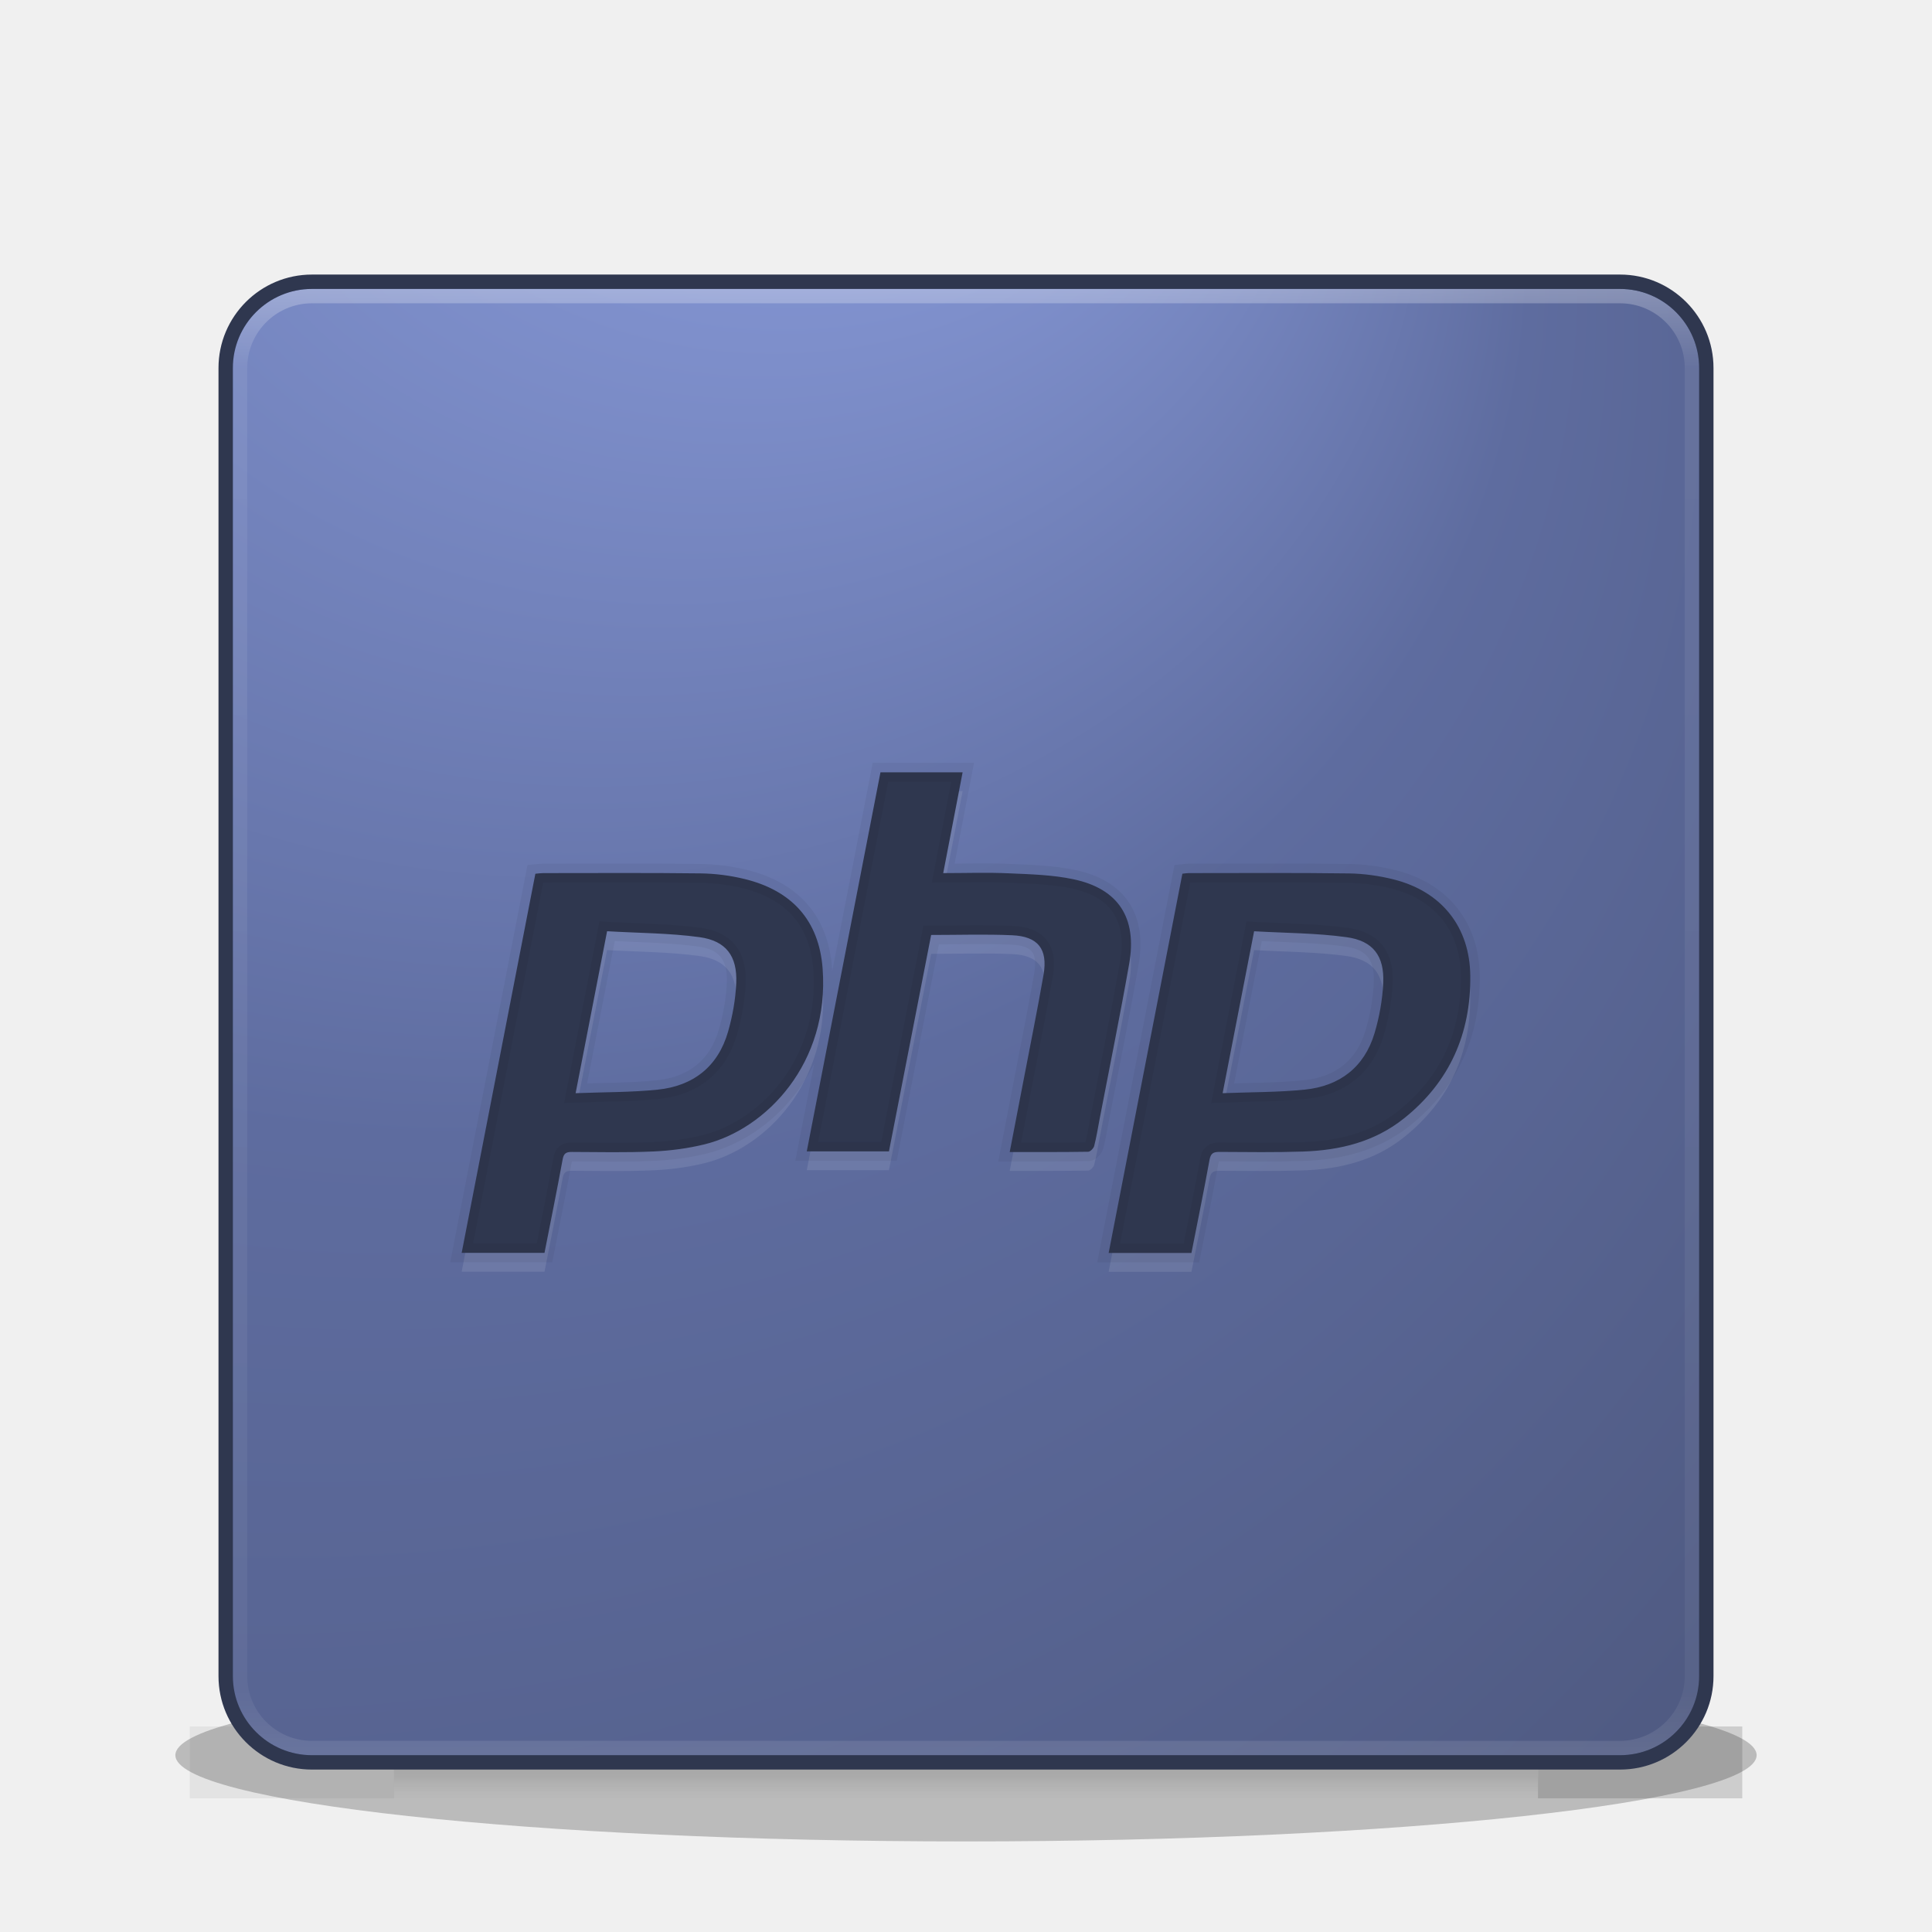
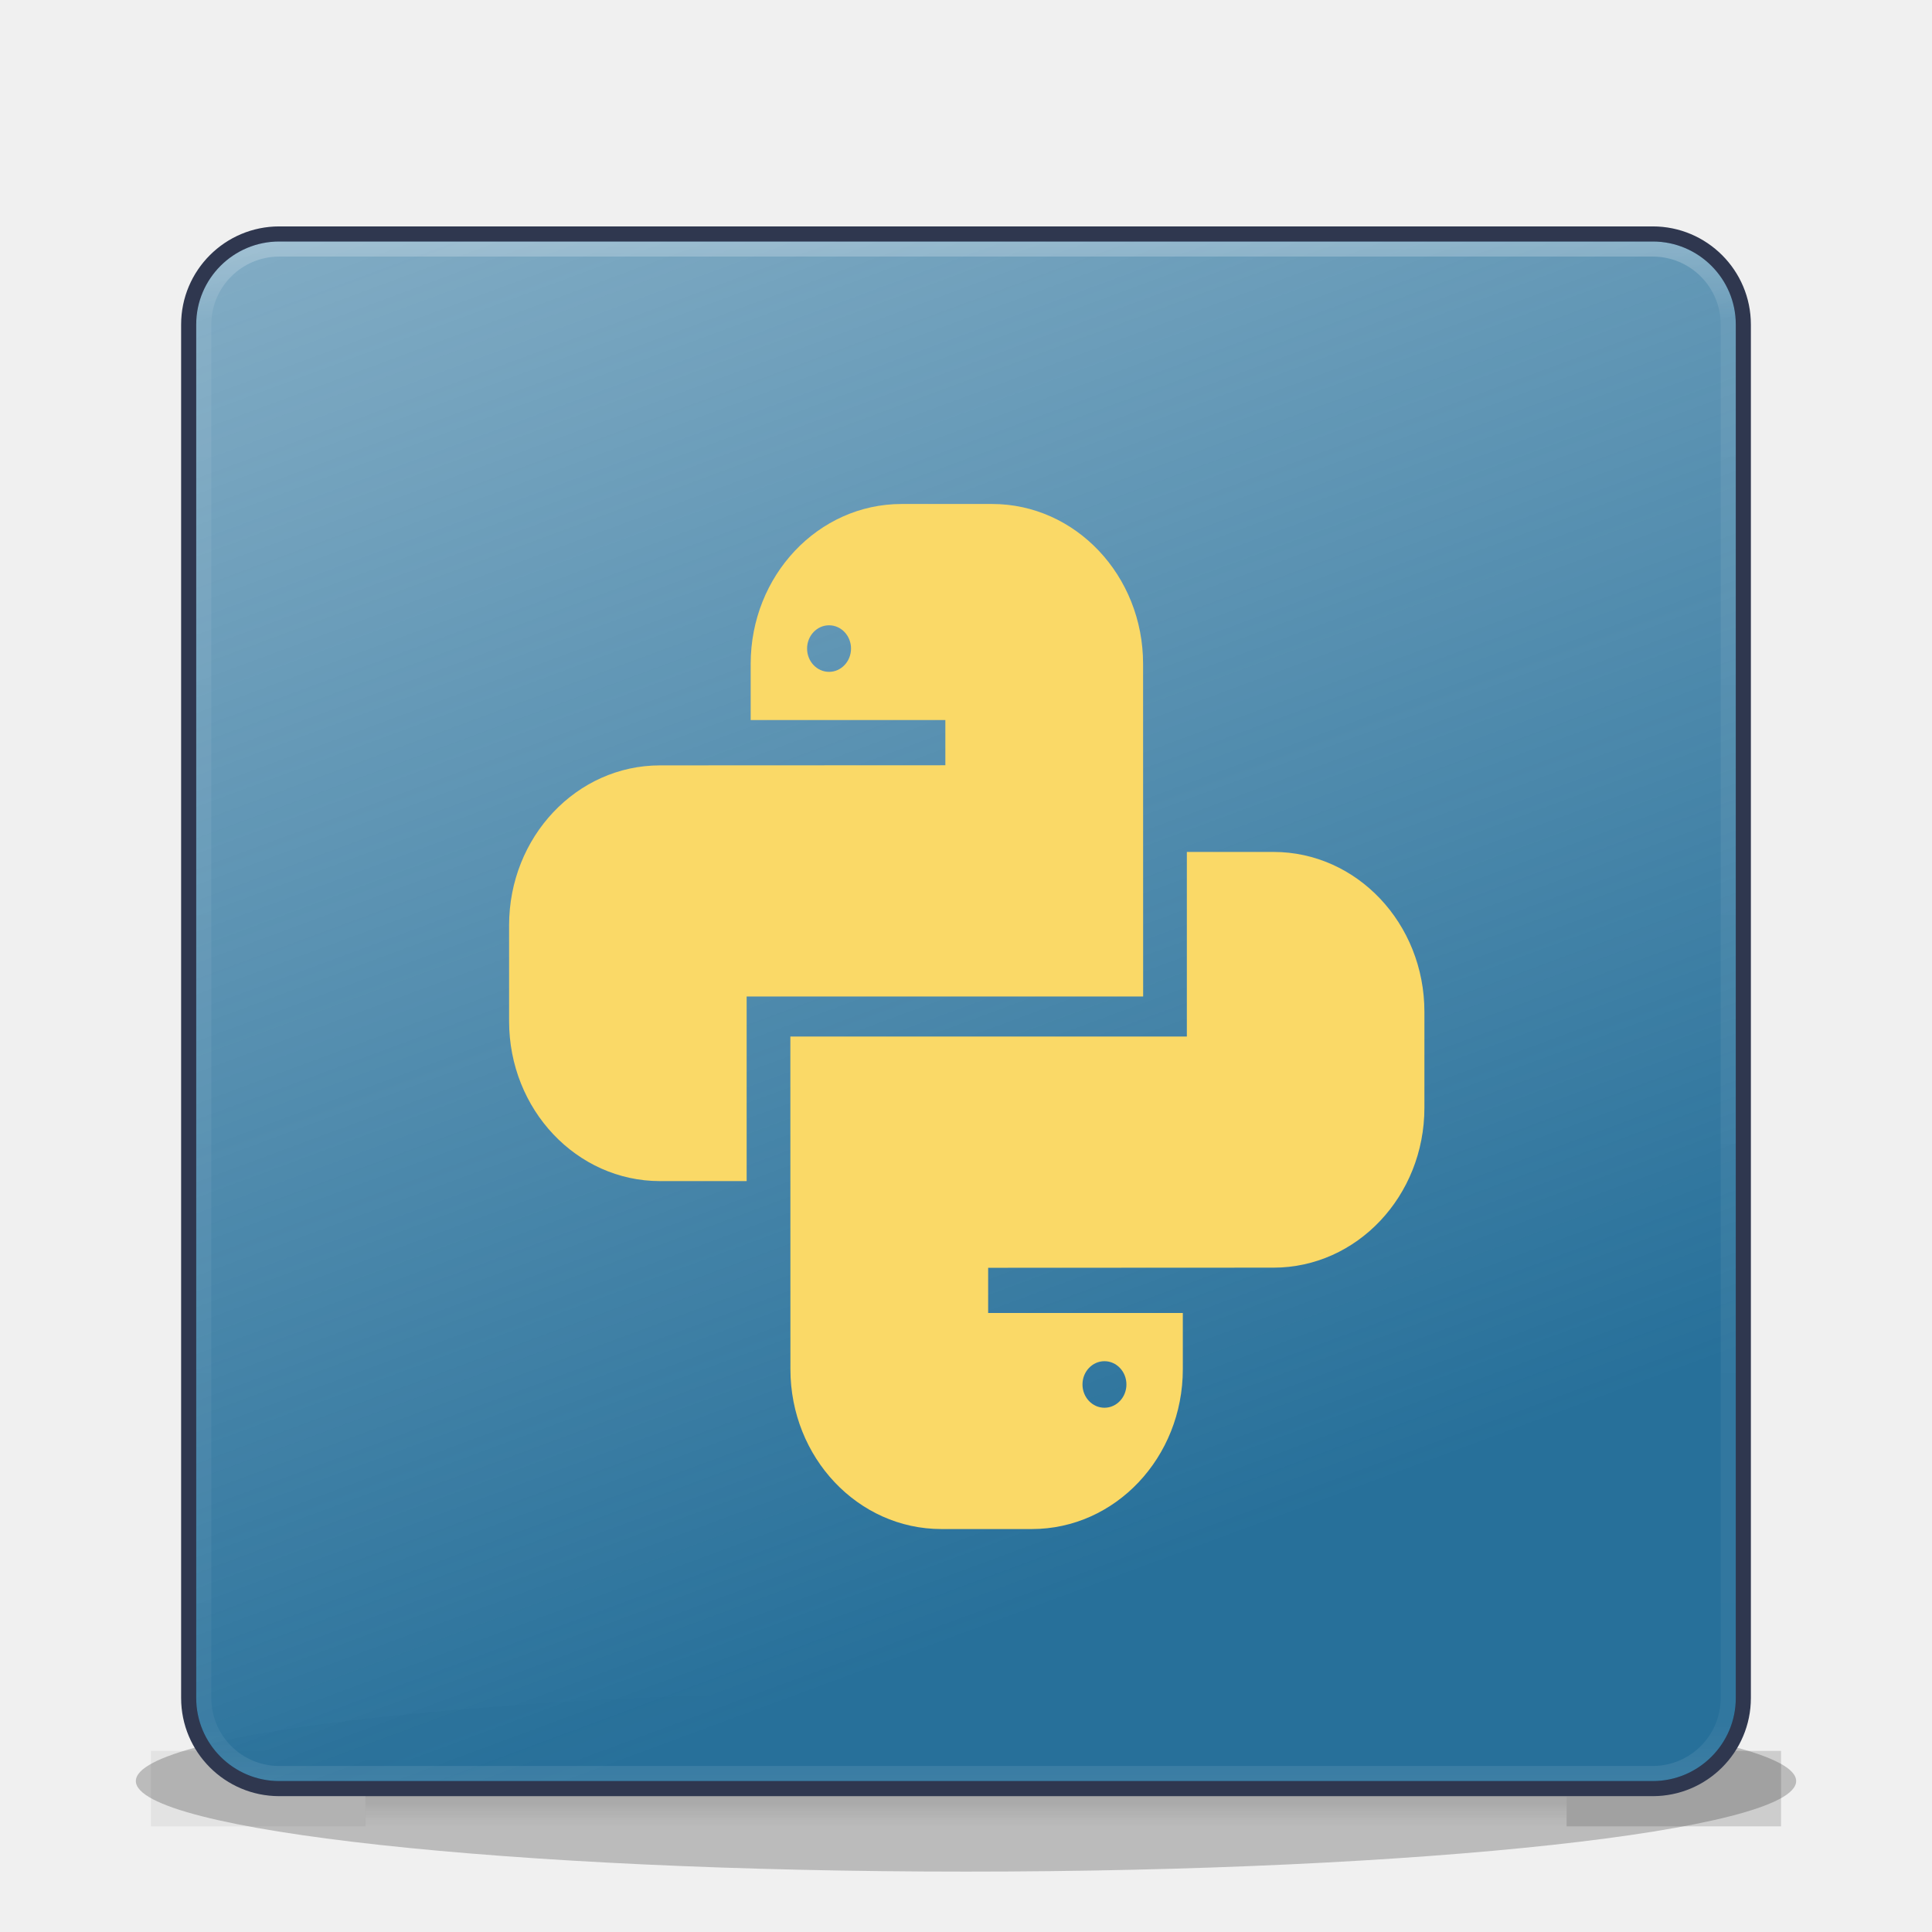
- <svg xmlns="http://www.w3.org/2000/svg" style="isolation:isolate" viewBox="0 0 48 48" width="48" height="48">
-   <g opacity="0.22">
-     <radialGradient id="_rgradient_28" fx="50%" fy="50%" cx="50%" cy="50%" r="50%">
-       <stop offset="0%" style="stop-color:rgb(0,0,0)" />
-       <stop offset="100%" style="stop-color:rgb(0,0,0)" />
+ <svg xmlns="http://www.w3.org/2000/svg" xmlns:xlink="http://www.w3.org/1999/xlink" style="isolation:isolate" viewBox="0 0 128 128" width="128" height="128" version="1.1" id="svg3901">
+   <defs id="defs3905">
+     <linearGradient id="linearGradient5192">
+       <stop style="stop-color:#27709a;stop-opacity:1;" offset="0" id="stop5188" />
+       <stop style="stop-color:#27709a;stop-opacity:0;" offset="1" id="stop5190" />
+     </linearGradient>
+     <linearGradient xlink:href="#linearGradient5192" id="linearGradient5194" x1="64.068" y1="108.592" x2="-22.016" y2="-123.619" gradientUnits="userSpaceOnUse" />
+   </defs>
+   <path d="m 115.5,21.555 c 0,-3.342 -2.713,-6.055 -6.055,-6.055 h -90.89 c -3.342,0 -6.055,2.713 -6.055,6.055 v 90.89 c 0,3.342 2.713,6.055 6.055,6.055 h 90.89 c 3.342,0 6.055,-2.713 6.055,-6.055 z" id="path3880-5" style="isolation:isolate;fill:#ffffff;fill-opacity:1;fill-rule:evenodd" />
+   <g opacity="0.22" id="g3837">
+     <radialGradient id="_rgradient_8" fx="50%" fy="50%" cx="50%" cy="50%" r="50%">
+       <stop offset="0%" style="stop-color:rgb(0,0,0)" id="stop3830" />
+       <stop offset="100%" style="stop-color:rgb(0,0,0)" id="stop3832" />
    </radialGradient>
-     <path d=" M 43.643 43.607 C 43.641 44.783 34.775 45.75 24 45.75 C 13.225 45.75 4.359 44.783 4.357 43.607 C 4.357 43.607 4.357 43.607 4.357 43.607 C 4.357 42.431 13.224 41.464 24 41.464 C 34.776 41.464 43.643 42.431 43.643 43.607 C 43.643 43.607 43.643 43.607 43.643 43.607 Z " fill="url(#_rgradient_28)" />
+     <path d=" M 119 118 C 118.995 121.291 94.169 123.999 64 123.999 C 33.831 123.999 9.005 121.291 9 118 C 9 118 9 117.999 9 117.999 C 9 114.707 33.828 111.999 64 111.999 C 94.172 111.999 119 114.707 119 117.999 C 119 117.999 119 118 119 118 Z " fill="url(#_rgradient_8)" id="path3835" />
  </g>
  <g id="g3712">
    <g id="null" style="opacity:0.4;">
-       <g opacity="0.4">
-         <radialGradient id="_rgradient_29" fx="0%" fy="0%" cx="50%" cy="50%" r="100%" gradientTransform="matrix(1.001892 0 0 0.5 0.2968203 0.3398438)">
-           <stop offset="0%" style="stop-color:rgb(24,24,24)" />
-           <stop offset="100%" style="stop-color:rgb(24,24,24)" />
+       <g opacity="0.4" id="g3846">
+         <radialGradient id="_rgradient_9" fx="0%" fy="0%" cx="50%" cy="50%" r="100%" gradientTransform="matrix(1.001892 0 0 0.5 0.2968203 0.3398438)">
+           <stop offset="0%" style="stop-color:rgb(24,24,24)" id="stop3839" />
+           <stop offset="100%" style="stop-color:rgb(24,24,24)" id="stop3841" />
        </radialGradient>
-         <rect x="38.211" y="42.893" width="5.075" height="1.786" transform="matrix(1,0,0,1,0,0)" fill="url(#_rgradient_29)" />
+         <rect x="103.79" y="116" width="14.211" height="5" transform="matrix(1,0,0,1,0,0)" fill="url(#_rgradient_9)" id="rect3844" />
      </g>
      <g id="rect3696" style="opacity:0.4;">
-         <g opacity="0.4">
-           <radialGradient id="_rgradient_30" fx="0%" fy="0%" cx="50%" cy="50%" r="100%" gradientTransform="matrix(1.001892 0 0 0.5 -0.07817969 -0.3398438)">
-             <stop offset="0%" style="stop-color:rgb(24,24,24)" />
-             <stop offset="100%" style="stop-color:rgb(24,24,24)" />
+         <g opacity="0.4" id="g3855">
+           <radialGradient id="_rgradient_10" fx="0%" fy="0%" cx="50%" cy="50%" r="100%" gradientTransform="matrix(1.001892 0 0 0.5 -0.07817969 -0.3398438)">
+             <stop offset="0%" style="stop-color:rgb(24,24,24)" id="stop3848" />
+             <stop offset="100%" style="stop-color:rgb(24,24,24)" id="stop3850" />
          </radialGradient>
-           <rect x="4.714" y="42.893" width="5.075" height="1.786" transform="matrix(-1,0,0,-1,14.504,87.572)" fill="url(#_rgradient_30)" />
+           <rect x="10" y="116" width="14.211" height="5" transform="matrix(-1,0,0,-1,34.211,237)" fill="url(#_rgradient_10)" id="rect3853" />
        </g>
      </g>
-       <g opacity="0.4">
-         <linearGradient id="_lgradient_14" x1="53.779%" y1="100.396%" x2="53.779%" y2="-0.008%">
-           <stop offset="0%" stop-opacity="0" style="stop-color:rgb(24,24,24)" />
-           <stop offset="50%" stop-opacity="1" style="stop-color:rgb(24,24,24)" />
-           <stop offset="100%" stop-opacity="0" style="stop-color:rgb(24,24,24)" />
+       <g opacity="0.4" id="g3867">
+         <linearGradient id="_lgradient_4" x1="53.779%" y1="100.396%" x2="53.779%" y2="-0.008%">
+           <stop offset="0%" stop-opacity="0" style="stop-color:rgb(24,24,24)" id="stop3858" />
+           <stop offset="50%" stop-opacity="1" style="stop-color:rgb(24,24,24)" id="stop3860" />
+           <stop offset="100%" stop-opacity="0" style="stop-color:rgb(24,24,24)" id="stop3862" />
        </linearGradient>
-         <rect x="9.789" y="42.893" width="28.421" height="1.786" transform="matrix(1,0,0,1,0,0)" fill="url(#_lgradient_14)" />
+         <rect x="24.211" y="116" width="79.579" height="5" transform="matrix(1,0,0,1,0,0)" fill="url(#_lgradient_4)" id="rect3865" />
      </g>
    </g>
  </g>
-   <radialGradient id="_rgradient_31" fx="0%" fy="0%" cx="50%" cy="50%" r="100%" gradientTransform="matrix(0 3.085942 -3.788553 0 0.5171477 -0.3068039)">
-     <stop offset="0%" style="stop-color:rgb(147,166,232)" />
-     <stop offset="19.13%" style="stop-color:rgb(94,108,159)" />
-     <stop offset="50%" style="stop-color:rgb(71,80,113)" />
-     <stop offset="100%" style="stop-color:rgb(57,65,94)" />
+   <radialGradient id="_rgradient_11" fx="0" fy="0" cx="0.5" cy="0.5" r="1" gradientTransform="matrix(0,3.085942,-3.788553,0,0.5171477,-0.3068039)" xlink:href="#_lgradient_5">
+     <stop offset="0%" style="stop-color:rgb(147,166,232)" id="stop3871" />
+     <stop offset="19.13%" style="stop-color:rgb(94,108,159)" id="stop3873" />
+     <stop offset="50%" style="stop-color:rgb(71,80,113)" id="stop3875" />
+     <stop offset="100%" style="stop-color:rgb(57,65,94)" id="stop3877" />
  </radialGradient>
-   <path d=" M 42.393 9.163 C 42.393 7.969 41.424 7 40.23 7 L 7.77 7 C 6.576 7 5.607 7.969 5.607 9.163 L 5.607 41.624 C 5.607 42.817 6.576 43.786 7.77 43.786 L 40.23 43.786 C 41.424 43.786 42.393 42.817 42.393 41.624 L 42.393 9.163 Z " fill-rule="evenodd" fill="url(#_rgradient_31)" />
-   <linearGradient id="_lgradient_15" x1="50%" y1="-1.351%" x2="50%" y2="101.352%">
-     <stop offset="0%" stop-opacity="0.3" style="stop-color:rgb(255,255,255)" />
-     <stop offset="6%" stop-opacity="0.071" style="stop-color:rgb(255,255,255)" />
-     <stop offset="95%" stop-opacity="0.047" style="stop-color:rgb(255,255,255)" />
-     <stop offset="100%" stop-opacity="0.118" style="stop-color:rgb(255,255,255)" />
+   <path d=" M 115.5 21.555 C 115.5 18.213 112.787 15.5 109.445 15.5 L 18.555 15.5 C 15.213 15.5 12.5 18.213 12.5 21.555 L 12.5 112.445 C 12.5 115.787 15.213 118.5 18.555 118.5 L 109.445 118.5 C 112.787 118.5 115.5 115.787 115.5 112.445 L 115.5 21.555 Z " id="path3880" fill-rule="evenodd" fill="url(#_rgradient_11)" style="fill-opacity:1;fill:url(#linearGradient5194)" />
+   <linearGradient id="_lgradient_5" x1="50%" y1="-1.351%" x2="50%" y2="101.352%">
+     <stop offset="0%" stop-opacity="0.3" style="stop-color:rgb(255,255,255)" id="stop3882" />
+     <stop offset="6%" stop-opacity="0.071" style="stop-color:rgb(255,255,255)" id="stop3884" />
+     <stop offset="95%" stop-opacity="0.047" style="stop-color:rgb(255,255,255)" id="stop3886" />
+     <stop offset="100%" stop-opacity="0.118" style="stop-color:rgb(255,255,255)" id="stop3888" />
  </linearGradient>
-   <path d=" M 42.036 9.143 C 42.036 8.157 41.236 7.357 40.25 7.357 L 7.75 7.357 C 6.764 7.357 5.964 8.157 5.964 9.143 L 5.964 41.643 C 5.964 42.629 6.764 43.429 7.75 43.429 L 40.25 43.429 C 41.236 43.429 42.036 42.629 42.036 41.643 L 42.036 9.143 Z " fill-rule="evenodd" fill="none" vector-effect="non-scaling-stroke" stroke-width="0.357" stroke="url(#_lgradient_15)" stroke-linejoin="round" stroke-linecap="round" stroke-miterlimit="4" />
-   <path d=" M 42.393 9.143 C 42.393 7.96 41.432 7 40.25 7 L 7.75 7 C 6.568 7 5.607 7.96 5.607 9.143 L 5.607 41.643 C 5.607 42.826 6.568 43.786 7.75 43.786 L 40.25 43.786 C 41.432 43.786 42.393 42.826 42.393 41.643 L 42.393 9.143 Z " fill-rule="evenodd" fill="none" vector-effect="non-scaling-stroke" stroke-width="0.357" stroke="rgb(47,55,79)" stroke-linejoin="round" stroke-linecap="round" stroke-miterlimit="4" />
-   <path d=" M 29.601 31.598 C 28.909 31.598 28.243 31.598 27.544 31.598 C 28.156 28.45 28.765 25.316 29.376 22.175 C 29.435 22.17 29.483 22.161 29.531 22.161 C 30.858 22.16 32.185 22.15 33.511 22.168 C 33.886 22.173 34.269 22.227 34.633 22.319 C 35.816 22.619 36.518 23.497 36.529 24.715 C 36.543 26.148 36.019 27.345 34.883 28.253 C 34.147 28.842 33.285 29.048 32.371 29.078 C 31.68 29.101 30.987 29.091 30.295 29.088 C 30.147 29.087 30.081 29.12 30.051 29.282 C 29.912 30.05 29.755 30.815 29.601 31.598 Z  M 30.376 27.628 C 31.093 27.6 31.76 27.607 32.42 27.54 C 33.282 27.451 33.895 26.985 34.149 26.142 C 34.27 25.737 34.347 25.308 34.366 24.887 C 34.396 24.221 34.115 23.843 33.454 23.752 C 32.701 23.649 31.934 23.65 31.158 23.605 C 30.894 24.962 30.641 26.266 30.376 27.628 Z  M 13.528 31.595 C 12.835 31.595 12.162 31.595 11.47 31.595 C 12.081 28.451 12.69 25.32 13.301 22.176 C 13.369 22.17 13.433 22.161 13.496 22.161 C 14.798 22.16 16.1 22.151 17.402 22.168 C 17.769 22.172 18.143 22.22 18.5 22.307 C 19.672 22.593 20.349 23.336 20.438 24.534 C 20.612 26.873 19.047 28.522 17.5 28.9 C 17.087 29.001 16.657 29.057 16.232 29.076 C 15.558 29.106 14.881 29.091 14.205 29.088 C 14.066 29.087 14.006 29.123 13.979 29.272 C 13.838 30.04 13.683 30.806 13.528 31.595 Z  M 14.301 27.628 C 15.013 27.6 15.681 27.608 16.341 27.54 C 17.225 27.45 17.84 26.966 18.089 26.099 C 18.201 25.708 18.274 25.296 18.292 24.891 C 18.32 24.224 18.041 23.843 17.382 23.753 C 16.629 23.649 15.861 23.65 15.083 23.605 C 14.819 24.962 14.566 26.266 14.301 27.628 Z  M 21.875 19.656 C 22.569 19.656 23.234 19.656 23.916 19.656 C 23.755 20.493 23.597 21.315 23.434 22.16 C 23.989 22.16 24.524 22.141 25.058 22.165 C 25.598 22.189 26.149 22.203 26.675 22.314 C 27.786 22.551 28.254 23.273 28.055 24.409 C 27.829 25.697 27.567 26.978 27.321 28.263 C 27.278 28.489 27.242 28.717 27.185 28.939 C 27.17 28.998 27.088 29.083 27.036 29.083 C 26.396 29.093 25.755 29.09 25.086 29.09 C 25.206 28.466 25.322 27.87 25.436 27.275 C 25.601 26.41 25.777 25.548 25.927 24.681 C 26.036 24.047 25.791 23.732 25.145 23.704 C 24.488 23.675 23.829 23.698 23.134 23.698 C 22.786 25.481 22.438 27.269 22.086 29.073 C 21.413 29.073 20.742 29.073 20.044 29.073 C 20.655 25.931 21.264 22.802 21.875 19.656 Z " fill-rule="evenodd" fill="rgb(255,255,255)" fill-opacity="0.1" />
-   <path d=" M 29.601 31.13 C 28.909 31.13 28.243 31.13 27.544 31.13 C 28.156 27.982 28.765 24.847 29.376 21.707 C 29.435 21.701 29.483 21.692 29.531 21.692 C 30.858 21.692 32.185 21.682 33.511 21.7 C 33.886 21.705 34.269 21.759 34.633 21.851 C 35.816 22.151 36.518 23.028 36.529 24.247 C 36.543 25.679 36.019 26.877 34.883 27.785 C 34.147 28.374 33.285 28.579 32.371 28.61 C 31.68 28.633 30.987 28.623 30.295 28.619 C 30.147 28.619 30.081 28.652 30.051 28.813 C 29.912 29.581 29.755 30.346 29.601 31.13 Z  M 30.376 27.16 C 31.093 27.132 31.76 27.139 32.42 27.071 C 33.282 26.983 33.895 26.517 34.149 25.673 C 34.27 25.269 34.347 24.84 34.366 24.419 C 34.396 23.752 34.115 23.374 33.454 23.284 C 32.701 23.18 31.934 23.182 31.158 23.137 C 30.894 24.494 30.641 25.798 30.376 27.16 Z  M 13.528 31.127 C 12.835 31.127 12.162 31.127 11.47 31.127 C 12.081 27.982 12.69 24.852 13.301 21.708 C 13.369 21.702 13.433 21.692 13.496 21.692 C 14.798 21.692 16.1 21.683 17.402 21.699 C 17.769 21.704 18.143 21.751 18.5 21.839 C 19.672 22.125 20.349 22.867 20.438 24.066 C 20.612 26.404 19.047 28.054 17.5 28.432 C 17.087 28.533 16.657 28.589 16.232 28.608 C 15.558 28.638 14.881 28.623 14.205 28.62 C 14.066 28.619 14.006 28.655 13.979 28.803 C 13.838 29.572 13.683 30.337 13.528 31.127 Z  M 14.301 27.16 C 15.013 27.132 15.681 27.14 16.341 27.072 C 17.225 26.981 17.84 26.498 18.089 25.63 C 18.201 25.24 18.274 24.828 18.292 24.422 C 18.32 23.756 18.041 23.375 17.382 23.284 C 16.629 23.181 15.861 23.182 15.083 23.136 C 14.819 24.494 14.566 25.798 14.301 27.16 Z  M 21.875 19.188 C 22.569 19.188 23.234 19.188 23.916 19.188 C 23.755 20.025 23.597 20.847 23.434 21.692 C 23.989 21.692 24.524 21.673 25.058 21.697 C 25.598 21.721 26.149 21.734 26.675 21.846 C 27.786 22.082 28.254 22.805 28.055 23.941 C 27.829 25.228 27.567 26.51 27.321 27.794 C 27.278 28.02 27.242 28.249 27.185 28.471 C 27.17 28.53 27.088 28.614 27.036 28.615 C 26.396 28.625 25.755 28.622 25.086 28.622 C 25.206 27.998 25.322 27.402 25.436 26.806 C 25.601 25.942 25.777 25.079 25.927 24.213 C 26.036 23.578 25.791 23.264 25.145 23.236 C 24.488 23.207 23.829 23.229 23.134 23.229 C 22.786 25.012 22.438 26.801 22.086 28.605 C 21.413 28.605 20.742 28.605 20.044 28.605 C 20.655 25.463 21.264 22.333 21.875 19.188 Z " fill-rule="evenodd" fill="rgb(47,55,79)" />
-   <path d=" M 29.601 31.13 C 28.909 31.13 28.243 31.13 27.544 31.13 C 28.156 27.982 28.765 24.847 29.376 21.707 C 29.435 21.701 29.483 21.692 29.531 21.692 C 30.858 21.692 32.185 21.682 33.511 21.7 C 33.886 21.705 34.269 21.759 34.633 21.851 C 35.816 22.151 36.518 23.028 36.529 24.247 C 36.543 25.679 36.019 26.877 34.883 27.785 C 34.147 28.374 33.285 28.579 32.371 28.61 C 31.68 28.633 30.987 28.623 30.295 28.619 C 30.147 28.619 30.081 28.652 30.051 28.813 C 29.912 29.581 29.755 30.346 29.601 31.13 Z  M 30.376 27.16 C 31.093 27.132 31.76 27.139 32.42 27.071 C 33.282 26.983 33.895 26.517 34.149 25.673 C 34.27 25.269 34.347 24.84 34.366 24.419 C 34.396 23.752 34.115 23.374 33.454 23.284 C 32.701 23.18 31.934 23.182 31.158 23.137 C 30.894 24.494 30.641 25.798 30.376 27.16 Z  M 13.528 31.127 C 12.835 31.127 12.162 31.127 11.47 31.127 C 12.081 27.982 12.69 24.852 13.301 21.708 C 13.369 21.702 13.433 21.692 13.496 21.692 C 14.798 21.692 16.1 21.683 17.402 21.699 C 17.769 21.704 18.143 21.751 18.5 21.839 C 19.672 22.125 20.349 22.867 20.438 24.066 C 20.612 26.404 19.047 28.054 17.5 28.432 C 17.087 28.533 16.657 28.589 16.232 28.608 C 15.558 28.638 14.881 28.623 14.205 28.62 C 14.066 28.619 14.006 28.655 13.979 28.803 C 13.838 29.572 13.683 30.337 13.528 31.127 Z  M 14.301 27.16 C 15.013 27.132 15.681 27.14 16.341 27.072 C 17.225 26.981 17.84 26.498 18.089 25.63 C 18.201 25.24 18.274 24.828 18.292 24.422 C 18.32 23.756 18.041 23.375 17.382 23.284 C 16.629 23.181 15.861 23.182 15.083 23.136 C 14.819 24.494 14.566 25.798 14.301 27.16 Z  M 21.875 19.188 C 22.569 19.188 23.234 19.188 23.916 19.188 C 23.755 20.025 23.597 20.847 23.434 21.692 C 23.989 21.692 24.524 21.673 25.058 21.697 C 25.598 21.721 26.149 21.734 26.675 21.846 C 27.786 22.082 28.254 22.805 28.055 23.941 C 27.829 25.228 27.567 26.51 27.321 27.794 C 27.278 28.02 27.242 28.249 27.185 28.471 C 27.17 28.53 27.088 28.614 27.036 28.615 C 26.396 28.625 25.755 28.622 25.086 28.622 C 25.206 27.998 25.322 27.402 25.436 26.806 C 25.601 25.942 25.777 25.079 25.927 24.213 C 26.036 23.578 25.791 23.264 25.145 23.236 C 24.488 23.207 23.829 23.229 23.134 23.229 C 22.786 25.012 22.438 26.801 22.086 28.605 C 21.413 28.605 20.742 28.605 20.044 28.605 C 20.655 25.463 21.264 22.333 21.875 19.188 Z " fill-rule="evenodd" fill="none" vector-effect="non-scaling-stroke" stroke-width="0.468" stroke="rgb(0,0,0)" stroke-opacity="0.05" stroke-linejoin="miter" stroke-linecap="butt" stroke-miterlimit="4" />
+   <path d=" M 114.5 21.5 C 114.5 18.74 112.26 16.5 109.5 16.5 L 18.5 16.5 C 15.74 16.5 13.5 18.74 13.5 21.5 L 13.5 112.5 C 13.5 115.26 15.74 117.5 18.5 117.5 L 109.5 117.5 C 112.26 117.5 114.5 115.26 114.5 112.5 L 114.5 21.5 Z " fill-rule="evenodd" fill="none" vector-effect="non-scaling-stroke" stroke-width="1" stroke="url(#_lgradient_5)" stroke-linejoin="round" stroke-linecap="round" stroke-miterlimit="4" id="path3891" />
+   <path d=" M 115.5 21.5 C 115.5 18.189 112.811 15.5 109.5 15.5 L 18.5 15.5 C 15.189 15.5 12.5 18.189 12.5 21.5 L 12.5 112.5 C 12.5 115.811 15.189 118.5 18.5 118.5 L 109.5 118.5 C 112.811 118.5 115.5 115.811 115.5 112.5 L 115.5 21.5 Z " fill-rule="evenodd" fill="none" vector-effect="non-scaling-stroke" stroke-width="1" stroke="rgb(47,55,79)" stroke-linejoin="round" stroke-linecap="round" stroke-miterlimit="4" id="path3893" />
+   <g id="g4005" transform="matrix(0.1956198,0,0,0.2072469,31.99838,33.3905)" style="fill:#fad967;fill-opacity:1">
+     <g id="g3948" style="fill:#fad967;fill-opacity:1">
+       <path id="path3944" d="M 223.565,51.111 C 223.565,22.883 200.683,0 172.446,0 H 141.779 C 113.543,0 90.666,22.883 90.666,51.111 v 17.953 h 65.933 V 83.52 l -96.642,0.041 c -28.229,0 -51.111,22.883 -51.111,51.12 v 30.666 c 0,28.229 22.883,51.112 51.111,51.112 h 29.344 v -59.006 h 134.285 z m -106.352,2.55 c -4.112,0 -7.444,-3.332 -7.444,-7.438 0,-4.11 3.332,-7.444 7.444,-7.444 4.105,0 7.438,3.334 7.438,7.444 -10e-4,4.106 -3.333,7.438 -7.438,7.438 z" style="fill:#fad967;fill-opacity:1" />
+       <path id="path3946" d="M 267.734,111.231 H 238.39 v 59.006 H 104.105 l 0.021,106.343 c 0,28.228 22.883,51.111 51.119,51.111 h 30.667 c 28.236,0 51.113,-22.883 51.113,-51.111 v -17.953 h -65.933 v -14.456 l 96.642,-0.041 c 28.228,0 51.111,-22.883 51.111,-51.119 v -30.667 c 10e-4,-28.23 -22.882,-51.113 -51.111,-51.113 z M 210.479,274.03 c 4.113,0 7.444,3.332 7.444,7.438 0,4.11 -3.331,7.444 -7.444,7.444 -4.105,0 -7.438,-3.334 -7.438,-7.444 0,-4.106 3.333,-7.438 7.438,-7.438 z" style="fill:#fad967;fill-opacity:1" />
+     </g>
+     <g id="g3950" style="fill:#fad967;fill-opacity:1" />
+     <g id="g3952" style="fill:#fad967;fill-opacity:1" />
+     <g id="g3954" style="fill:#fad967;fill-opacity:1" />
+     <g id="g3956" style="fill:#fad967;fill-opacity:1" />
+     <g id="g3958" style="fill:#fad967;fill-opacity:1" />
+     <g id="g3960" style="fill:#fad967;fill-opacity:1" />
+     <g id="g3962" style="fill:#fad967;fill-opacity:1" />
+     <g id="g3964" style="fill:#fad967;fill-opacity:1" />
+     <g id="g3966" style="fill:#fad967;fill-opacity:1" />
+     <g id="g3968" style="fill:#fad967;fill-opacity:1" />
+     <g id="g3970" style="fill:#fad967;fill-opacity:1" />
+     <g id="g3972" style="fill:#fad967;fill-opacity:1" />
+     <g id="g3974" style="fill:#fad967;fill-opacity:1" />
+     <g id="g3976" style="fill:#fad967;fill-opacity:1" />
+     <g id="g3978" style="fill:#fad967;fill-opacity:1" />
+   </g>
</svg>
